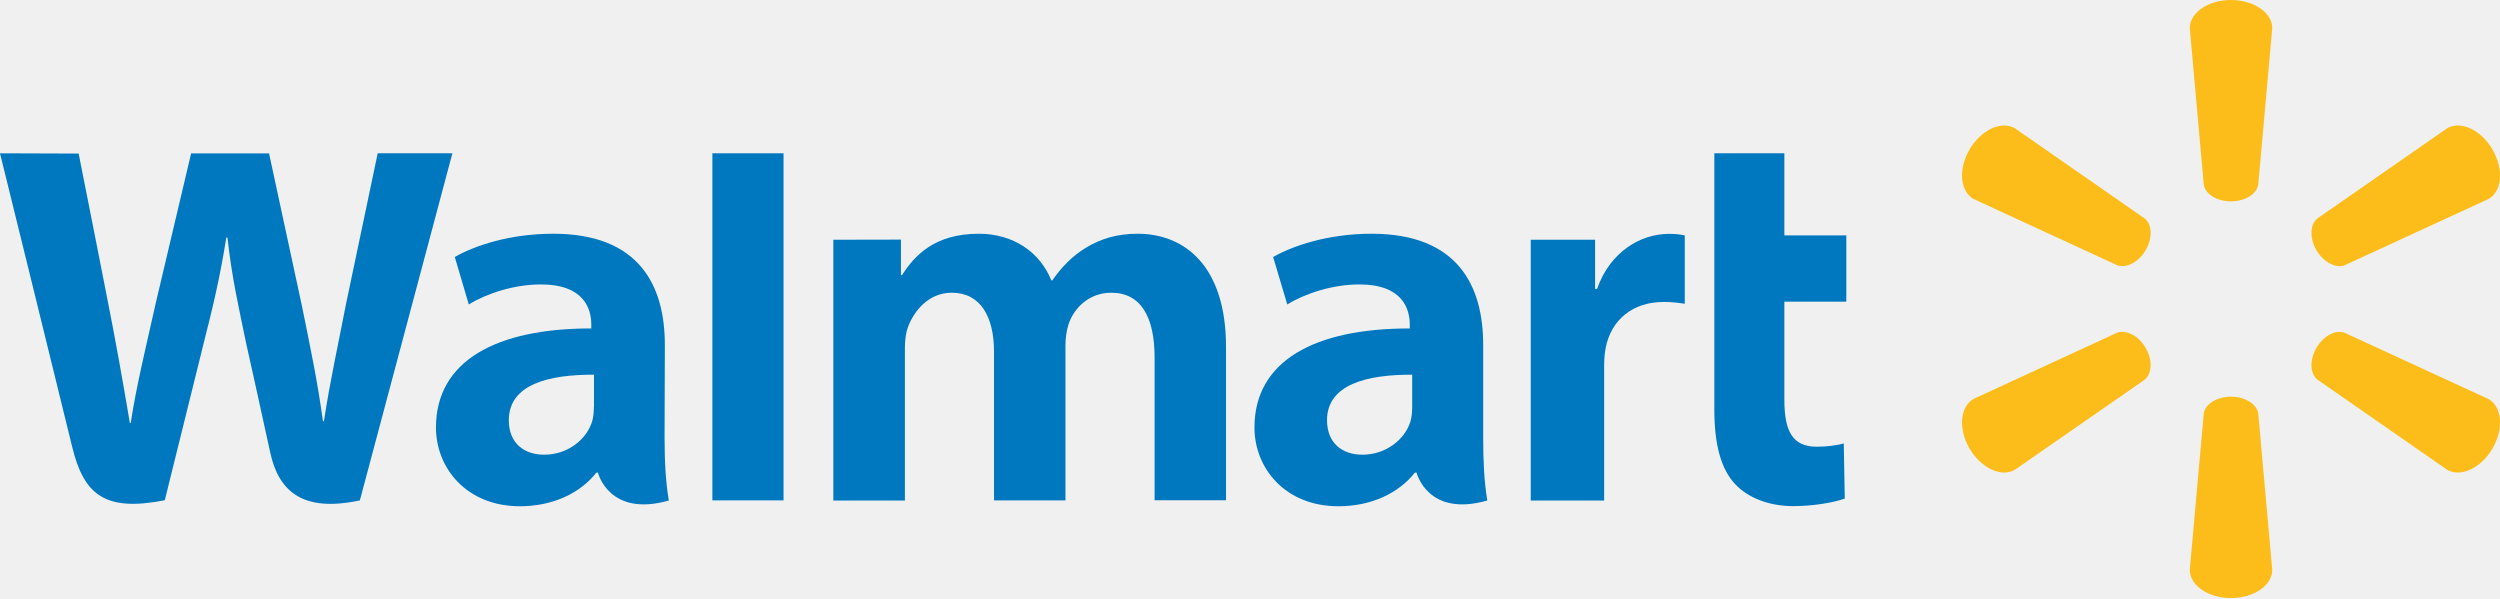
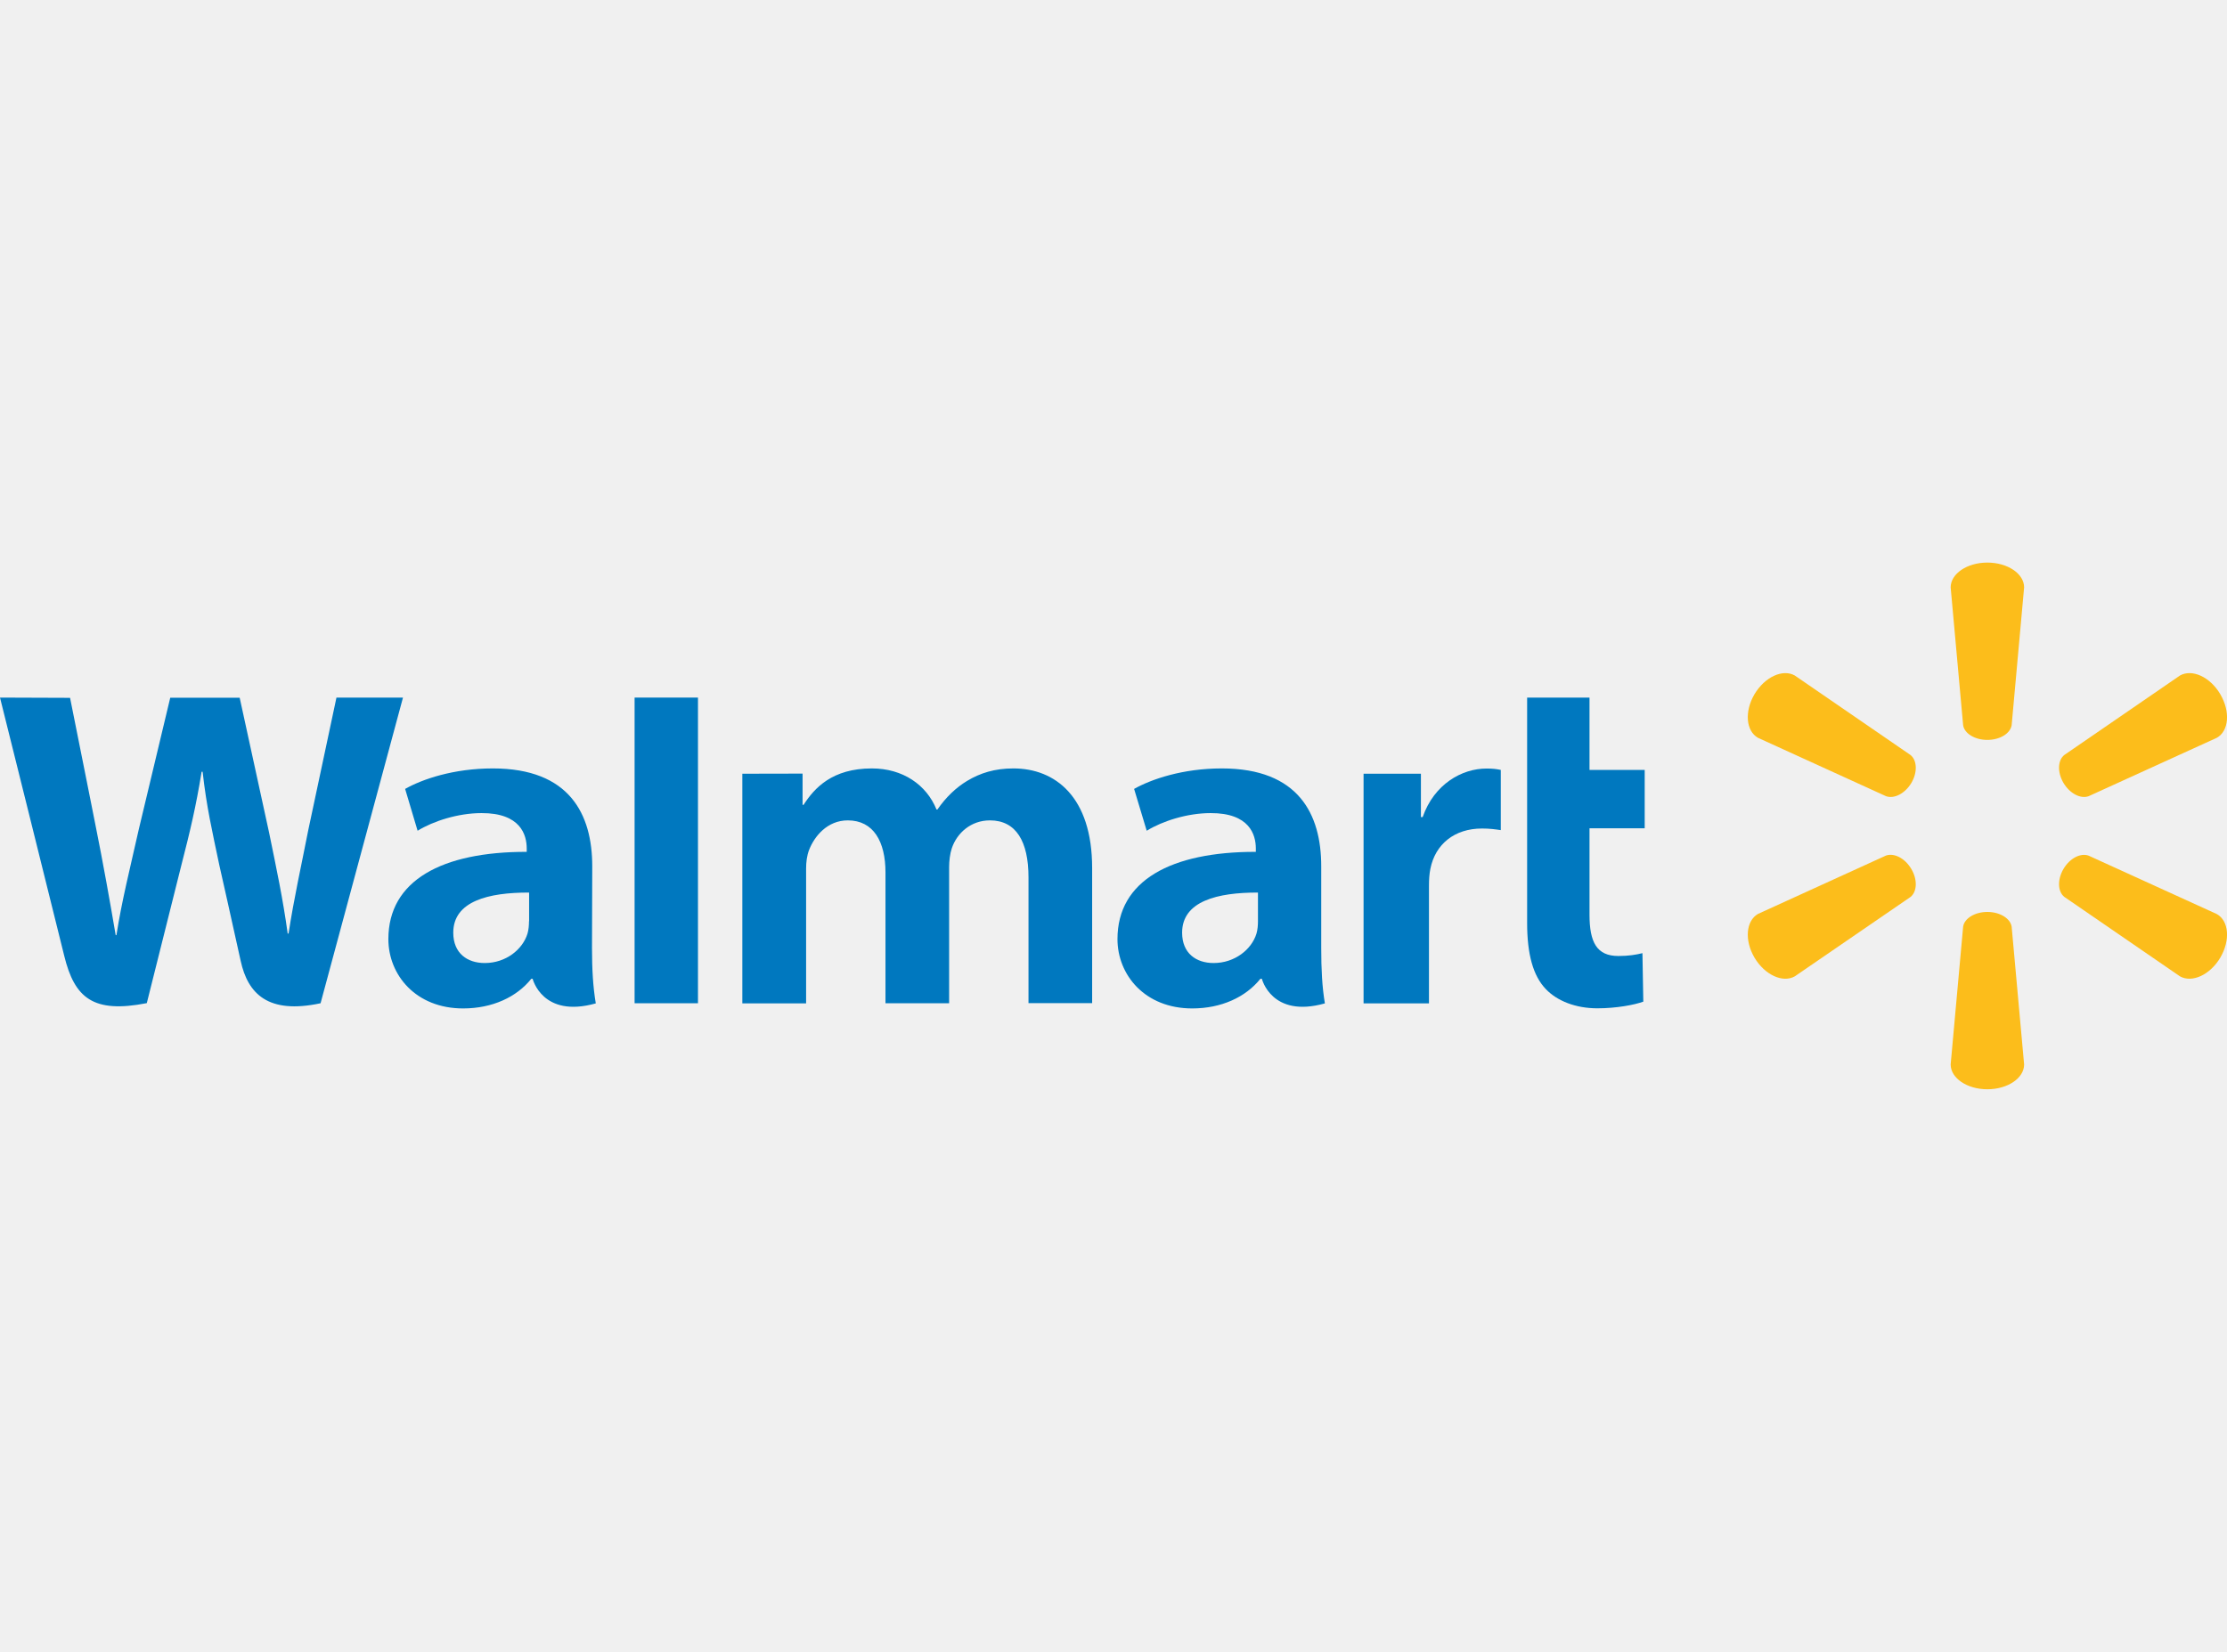
- <svg xmlns="http://www.w3.org/2000/svg" width="255" height="61" viewBox="0 0 255 61" fill="none">
+ <svg xmlns="http://www.w3.org/2000/svg" width="186" height="138" viewBox="0 0 186 138" fill="none">
  <g clip-path="url(#clip0)">
-     <path d="M151.286 35.173C151.286 29.142 148.689 23.84 139.902 23.84C135.4 23.84 131.822 25.097 129.859 26.212L131.302 31.057C133.091 29.942 135.934 29.014 138.617 29.014C143.076 28.999 143.797 31.515 143.797 33.115V33.501C134.087 33.487 127.955 36.817 127.955 43.606C127.955 47.751 131.086 51.638 136.511 51.638C139.858 51.638 142.643 50.323 144.317 48.208H144.49C144.49 48.208 145.601 52.796 151.704 51.052C151.387 49.137 151.286 47.093 151.286 44.649V35.173ZM144.043 41.534C144.043 42.02 143.999 42.534 143.87 42.977C143.307 44.821 141.373 46.379 138.964 46.379C136.958 46.379 135.357 45.25 135.357 42.863C135.357 39.204 139.425 38.203 144.043 38.218V41.534Z" fill="#0078BF" />
-     <path d="M0 15.636C0 15.636 6.349 41.391 7.359 45.564C8.542 50.438 10.677 52.239 16.809 51.024L20.763 35.059C21.773 31.086 22.437 28.27 23.086 24.226H23.201C23.649 28.299 24.298 31.1 25.12 35.073C25.12 35.073 26.736 42.32 27.559 46.136C28.381 49.938 30.69 52.339 36.707 51.038L46.143 15.636H38.525L35.307 30.943C34.441 35.402 33.662 38.875 33.042 42.963H32.941C32.393 38.932 31.686 35.588 30.805 31.243L27.444 15.65H19.493L15.9 30.857C14.876 35.474 13.938 39.204 13.332 43.149H13.246C12.625 39.447 11.803 34.759 10.908 30.285C10.908 30.285 8.773 19.409 8.022 15.664" fill="#0078BF" />
-     <path d="M67.815 35.173C67.815 29.142 65.218 23.84 56.431 23.84C51.914 23.84 48.336 25.097 46.388 26.212L47.817 31.057C49.606 29.942 52.448 29.014 55.132 29.014C59.591 28.999 60.312 31.515 60.312 33.115V33.501C50.602 33.487 44.469 36.817 44.469 43.606C44.469 47.751 47.6 51.638 53.026 51.638C56.373 51.638 59.158 50.323 60.831 48.208H60.99C60.99 48.208 62.101 52.796 68.219 51.052C67.902 49.137 67.786 47.093 67.786 44.649L67.815 35.173ZM60.572 41.534C60.572 42.02 60.529 42.534 60.399 42.977C59.836 44.821 57.917 46.379 55.507 46.379C53.502 46.379 51.9 45.25 51.9 42.863C51.9 39.204 55.955 38.203 60.586 38.218V41.534H60.572Z" fill="#0078BF" />
-     <path d="M79.921 43.52V15.636H72.663V51.038H79.921" fill="#0078BF" />
-     <path d="M174.862 15.636V41.748C174.862 45.35 175.54 47.865 177.012 49.409C178.282 50.752 180.389 51.624 182.914 51.624C185.063 51.624 187.17 51.224 188.166 50.852L188.065 45.235C187.329 45.421 186.477 45.564 185.309 45.564C182.841 45.564 182.005 43.992 182.005 40.762V30.771H188.324V24.011H182.005V15.636" fill="#0078BF" />
-     <path d="M156.134 24.454V51.053H163.622V37.432C163.622 36.703 163.666 36.06 163.781 35.474C164.344 32.615 166.537 30.8 169.697 30.8C170.563 30.8 171.183 30.886 171.847 30.986V24.011C171.284 23.897 170.909 23.854 170.202 23.854C167.403 23.854 164.228 25.641 162.901 29.471H162.699V24.454" fill="#0078BF" />
-     <path d="M85 24.454V51.052H92.301V35.445C92.301 34.716 92.388 33.944 92.647 33.273C93.253 31.7 94.725 29.857 97.077 29.857C100.02 29.857 101.391 32.315 101.391 35.888V51.038H108.678V35.259C108.678 34.559 108.779 33.716 108.981 33.101C109.572 31.314 111.174 29.857 113.353 29.857C116.339 29.857 117.768 32.286 117.768 36.46V51.024H125.054V35.374C125.054 27.113 120.812 23.84 116.036 23.84C113.915 23.84 112.242 24.368 110.741 25.283C109.471 26.055 108.331 27.155 107.336 28.599H107.235C106.08 25.726 103.368 23.84 99.833 23.84C95.288 23.84 93.253 26.112 92.012 28.056H91.897V24.44" fill="#0078BF" />
-     <path d="M227.556 20.538C228.999 20.538 230.182 19.795 230.341 18.837L231.769 2.873C231.769 1.301 229.908 0 227.556 0C225.219 0 223.357 1.301 223.357 2.873L224.786 18.837C224.93 19.795 226.128 20.538 227.556 20.538Z" fill="#FCBD1B" />
-     <path d="M218.856 25.526C219.578 24.297 219.52 22.896 218.755 22.282L205.509 13.078C204.139 12.291 202.075 13.235 200.892 15.25C199.723 17.265 199.925 19.509 201.296 20.295L215.956 27.055C216.894 27.398 218.135 26.741 218.856 25.526Z" fill="#FCBD1B" />
-     <path d="M236.271 25.512C236.993 26.741 238.234 27.398 239.157 27.055L253.831 20.295C255.216 19.509 255.404 17.265 254.235 15.25C253.066 13.235 251.003 12.291 249.618 13.078L236.372 22.282C235.608 22.896 235.564 24.283 236.271 25.512Z" fill="#FCBD1B" />
-     <path d="M227.556 40.462C228.999 40.462 230.182 41.205 230.341 42.163L231.769 58.127C231.769 59.7 229.908 61 227.556 61C225.219 61 223.357 59.7 223.357 58.127L224.786 42.163C224.93 41.205 226.128 40.462 227.556 40.462Z" fill="#FCBD1B" />
-     <path d="M236.271 35.488C236.993 34.245 238.234 33.601 239.157 33.944L253.831 40.705C255.216 41.491 255.404 43.735 254.235 45.75C253.066 47.751 251.003 48.709 249.618 47.922L236.372 38.718C235.608 38.103 235.564 36.717 236.271 35.488Z" fill="#FCBD1B" />
-     <path d="M218.856 35.488C219.578 36.717 219.52 38.118 218.755 38.733L205.509 47.922C204.139 48.709 202.075 47.765 200.892 45.75C199.723 43.735 199.925 41.491 201.296 40.691L215.956 33.93C216.894 33.602 218.135 34.245 218.856 35.488Z" fill="#FCBD1B" />
+     <path d="M110.35 72.371C110.35 68.02 108.455 64.196 102.046 64.196C98.762 64.196 96.152 65.103 94.721 65.907L95.773 69.402C97.078 68.598 99.152 67.928 101.109 67.928C104.361 67.917 104.888 69.732 104.888 70.886V71.165C97.805 71.155 93.332 73.557 93.332 78.454C93.332 81.443 95.615 84.247 99.573 84.247C102.014 84.247 104.046 83.299 105.266 81.773H105.393C105.393 81.773 106.203 85.082 110.655 83.825C110.423 82.443 110.35 80.969 110.35 79.206V72.371ZM105.066 76.959C105.066 77.309 105.035 77.68 104.94 78C104.53 79.33 103.119 80.454 101.362 80.454C99.899 80.454 98.731 79.639 98.731 77.917C98.731 75.278 101.699 74.557 105.066 74.567V76.959Z" fill="#0078BF" />
+     <path d="M0 58.278C0 58.278 4.631 76.856 5.368 79.866C6.231 83.381 7.788 84.68 12.261 83.804L15.145 72.289C15.882 69.423 16.366 67.392 16.839 64.474H16.923C17.25 67.412 17.723 69.433 18.323 72.299C18.323 72.299 19.502 77.526 20.102 80.278C20.702 83.021 22.386 84.753 26.774 83.814L33.657 58.278H28.101L25.753 69.32C25.122 72.536 24.554 75.041 24.101 77.99H24.027C23.628 75.082 23.112 72.67 22.47 69.536L20.018 58.289H14.219L11.598 69.258C10.851 72.588 10.167 75.278 9.725 78.124H9.662C9.209 75.454 8.609 72.072 7.957 68.845C7.957 68.845 6.399 61 5.852 58.299" fill="#0078BF" />
+     <path d="M49.465 72.371C49.465 68.02 47.571 64.196 41.161 64.196C37.867 64.196 35.257 65.103 33.836 65.907L34.878 69.402C36.183 68.598 38.257 67.928 40.214 67.928C43.466 67.917 43.992 69.732 43.992 70.886V71.165C36.909 71.155 32.437 73.557 32.437 78.454C32.437 81.443 34.72 84.247 38.678 84.247C41.119 84.247 43.151 83.299 44.371 81.773H44.487C44.487 81.773 45.297 85.082 49.76 83.825C49.528 82.443 49.444 80.969 49.444 79.206L49.465 72.371ZM44.182 76.959C44.182 77.309 44.15 77.68 44.056 78C43.645 79.33 42.245 80.454 40.488 80.454C39.025 80.454 37.857 79.639 37.857 77.917C37.857 75.278 40.814 74.557 44.192 74.567V76.959H44.182Z" fill="#0078BF" />
+     <path d="M58.295 78.392V58.278H53.002V83.814H58.295" fill="#0078BF" />
+     <path d="M127.547 58.278V77.113C127.547 79.711 128.041 81.526 129.115 82.639C130.041 83.608 131.578 84.237 133.419 84.237C134.988 84.237 136.524 83.948 137.25 83.68L137.177 79.629C136.64 79.763 136.019 79.866 135.167 79.866C133.367 79.866 132.756 78.732 132.756 76.402V69.196H137.366V64.32H132.756V58.278" fill="#0078BF" />
+     <path d="M113.886 64.639V83.825H119.348V74C119.348 73.474 119.38 73.01 119.464 72.588C119.874 70.526 121.474 69.216 123.779 69.216C124.41 69.216 124.863 69.278 125.347 69.35V64.32C124.937 64.237 124.663 64.206 124.147 64.206C122.106 64.206 119.79 65.495 118.822 68.258H118.675V64.639" fill="#0078BF" />
+     <path d="M62 64.639V83.825H67.326V72.567C67.326 72.041 67.389 71.484 67.578 71C68.02 69.866 69.094 68.536 70.809 68.536C72.956 68.536 73.956 70.309 73.956 72.886V83.814H79.271V72.433C79.271 71.928 79.344 71.32 79.492 70.876C79.923 69.588 81.091 68.536 82.681 68.536C84.859 68.536 85.901 70.289 85.901 73.299V83.804H91.216V72.515C91.216 66.557 88.122 64.196 84.638 64.196C83.091 64.196 81.87 64.577 80.776 65.237C79.85 65.794 79.018 66.588 78.292 67.629H78.218C77.376 65.557 75.398 64.196 72.819 64.196C69.504 64.196 68.02 65.835 67.115 67.237H67.031V64.629" fill="#0078BF" />
+     <path d="M165.982 61.814C167.035 61.814 167.898 61.278 168.014 60.588L169.055 49.072C169.055 47.938 167.698 47 165.982 47C164.277 47 162.92 47.938 162.92 49.072L163.962 60.588C164.067 61.278 164.94 61.814 165.982 61.814Z" fill="#FCBD1B" />
+     <path d="M159.636 65.412C160.162 64.526 160.12 63.516 159.562 63.072L149.901 56.433C148.901 55.866 147.396 56.547 146.533 58C145.681 59.454 145.828 61.072 146.828 61.639L157.521 66.516C158.205 66.763 159.11 66.289 159.636 65.412Z" fill="#FCBD1B" />
+     <path d="M172.339 65.402C172.865 66.289 173.77 66.763 174.444 66.516L185.147 61.639C186.158 61.072 186.295 59.454 185.442 58C184.59 56.547 183.085 55.866 182.074 56.433L172.413 63.072C171.855 63.516 171.823 64.516 172.339 65.402Z" fill="#FCBD1B" />
+     <path d="M165.982 76.186C167.035 76.186 167.898 76.722 168.014 77.412L169.055 88.928C169.055 90.062 167.698 91 165.982 91C164.277 91 162.92 90.062 162.92 88.928L163.962 77.412C164.067 76.722 164.94 76.186 165.982 76.186Z" fill="#FCBD1B" />
+     <path d="M172.339 72.598C172.865 71.701 173.77 71.237 174.444 71.484L185.147 76.361C186.158 76.928 186.295 78.546 185.442 80C184.59 81.443 183.085 82.134 182.074 81.567L172.413 74.928C171.855 74.484 171.823 73.484 172.339 72.598Z" fill="#FCBD1B" />
+     <path d="M159.636 72.598C160.162 73.485 160.12 74.495 159.562 74.938L149.901 81.567C148.901 82.134 147.396 81.454 146.533 80C145.681 78.546 145.828 76.928 146.828 76.351L157.521 71.474C158.205 71.237 159.11 71.701 159.636 72.598Z" fill="#FCBD1B" />
  </g>
  <defs>
    <clipPath id="clip0">
-       <rect width="255" height="61" fill="white" />
+       <rect width="186" height="44" fill="white" transform="translate(0 47)" />
    </clipPath>
  </defs>
</svg>
